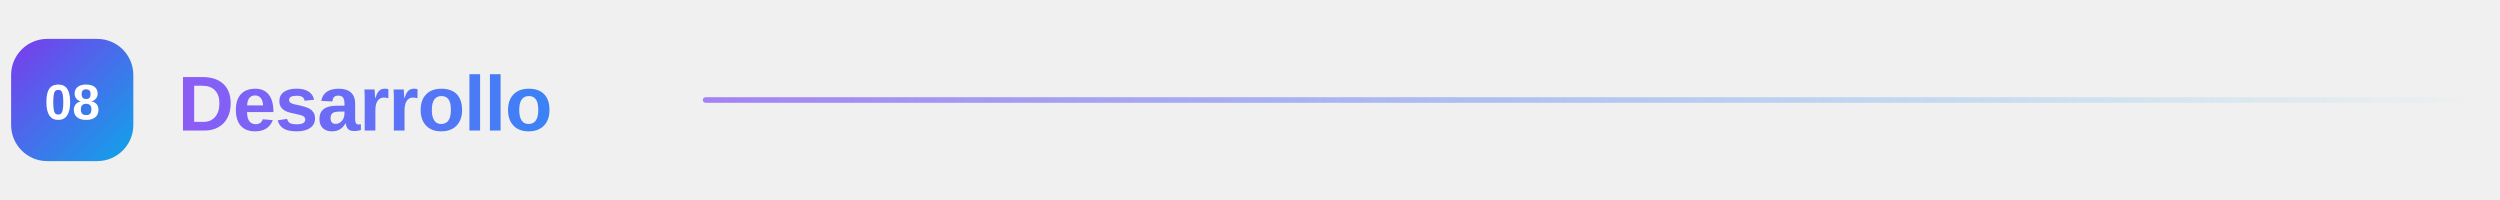
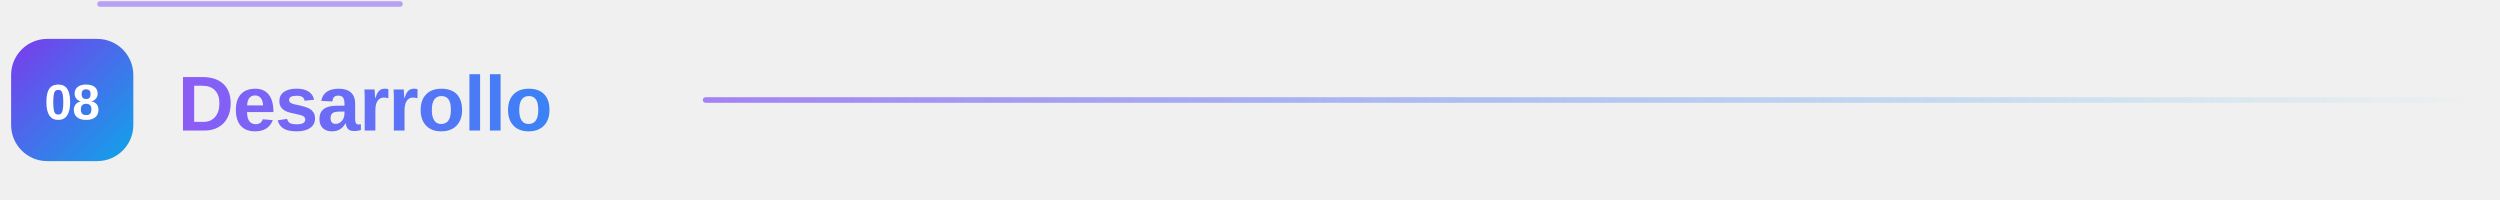
- <svg xmlns="http://www.w3.org/2000/svg" width="900" height="72" viewBox="0 0 900 72" role="img" aria-label="Desarrollo">
+ <svg xmlns="http://www.w3.org/2000/svg" width="900" height="72" viewBox="0 0 900 72" role="img" aria-label="Desarrollo" data-readme-motion="subtle">
  <defs>
    <linearGradient id="g" x1="0" y1="0" x2="1" y2="1">
      <stop offset="0" stop-color="#7c3aed" />
      <stop offset="1" stop-color="#0ea5e9" />
    </linearGradient>
    <linearGradient id="t" x1="0" y1="0" x2="1" y2="0">
      <stop offset="0" stop-color="#8b5cf6" />
      <stop offset="1" stop-color="#3b82f6" />
    </linearGradient>
    <linearGradient id="l" x1="0" y1="0" x2="1" y2="0">
      <stop offset="0" stop-color="#8b5cf6" stop-opacity="0.75" />
      <stop offset="1" stop-color="#0ea5e9" stop-opacity="0" />
    </linearGradient>
    <style>text { font-family: "Segoe UI", -apple-system, BlinkMacSystemFont, "Helvetica Neue", Arial, sans-serif; }</style>
  </defs>
  <rect x="4" y="14" width="44" height="44" rx="13" fill="url(#g)" />
  <text x="26" y="43" text-anchor="middle" style="font-size:18px;font-weight:800;fill:#ffffff">08</text>
  <text x="64" y="47" style="font-size:28px;font-weight:800;letter-spacing:-0.4px" fill="url(#t)">Desarrollo</text>
  <rect x="253" y="35" width="641" height="2" rx="1" fill="url(#l)" />
+   <style data-readme-builder-motion="1">
+ @keyframes rb-accent {0%,100%{filter:brightness(1)}50%{filter:brightness(1.3)}}
+ @keyframes rb-trace {from{stroke-dashoffset:900}to{stroke-dashoffset:0}}
+ svg[data-readme-motion] .rb-motion-line{animation:rb-trace 2s ease-in-out 2;stroke-dasharray:108 900;stroke-dashoffset:0;opacity:.55}
+ svg[data-readme-motion] &gt; path,svg[data-readme-motion] &gt; g:not(.rb-motion-layer){animation:rb-accent 2s ease-in-out 2}
+ @media (prefers-reduced-motion:reduce){svg[data-readme-motion] .rb-motion-line,svg[data-readme-motion] &gt; path,svg[data-readme-motion] &gt; g:not(.rb-motion-layer){animation:none!important;filter:none!important}}
+ </style>
+   <g class="rb-motion-layer" aria-hidden="true" pointer-events="none">
+     <path class="rb-motion-line" d="M36 1.44h828" fill="none" stroke="#8b5cf6" stroke-width="2" stroke-linecap="round" />
+   </g>
</svg>
